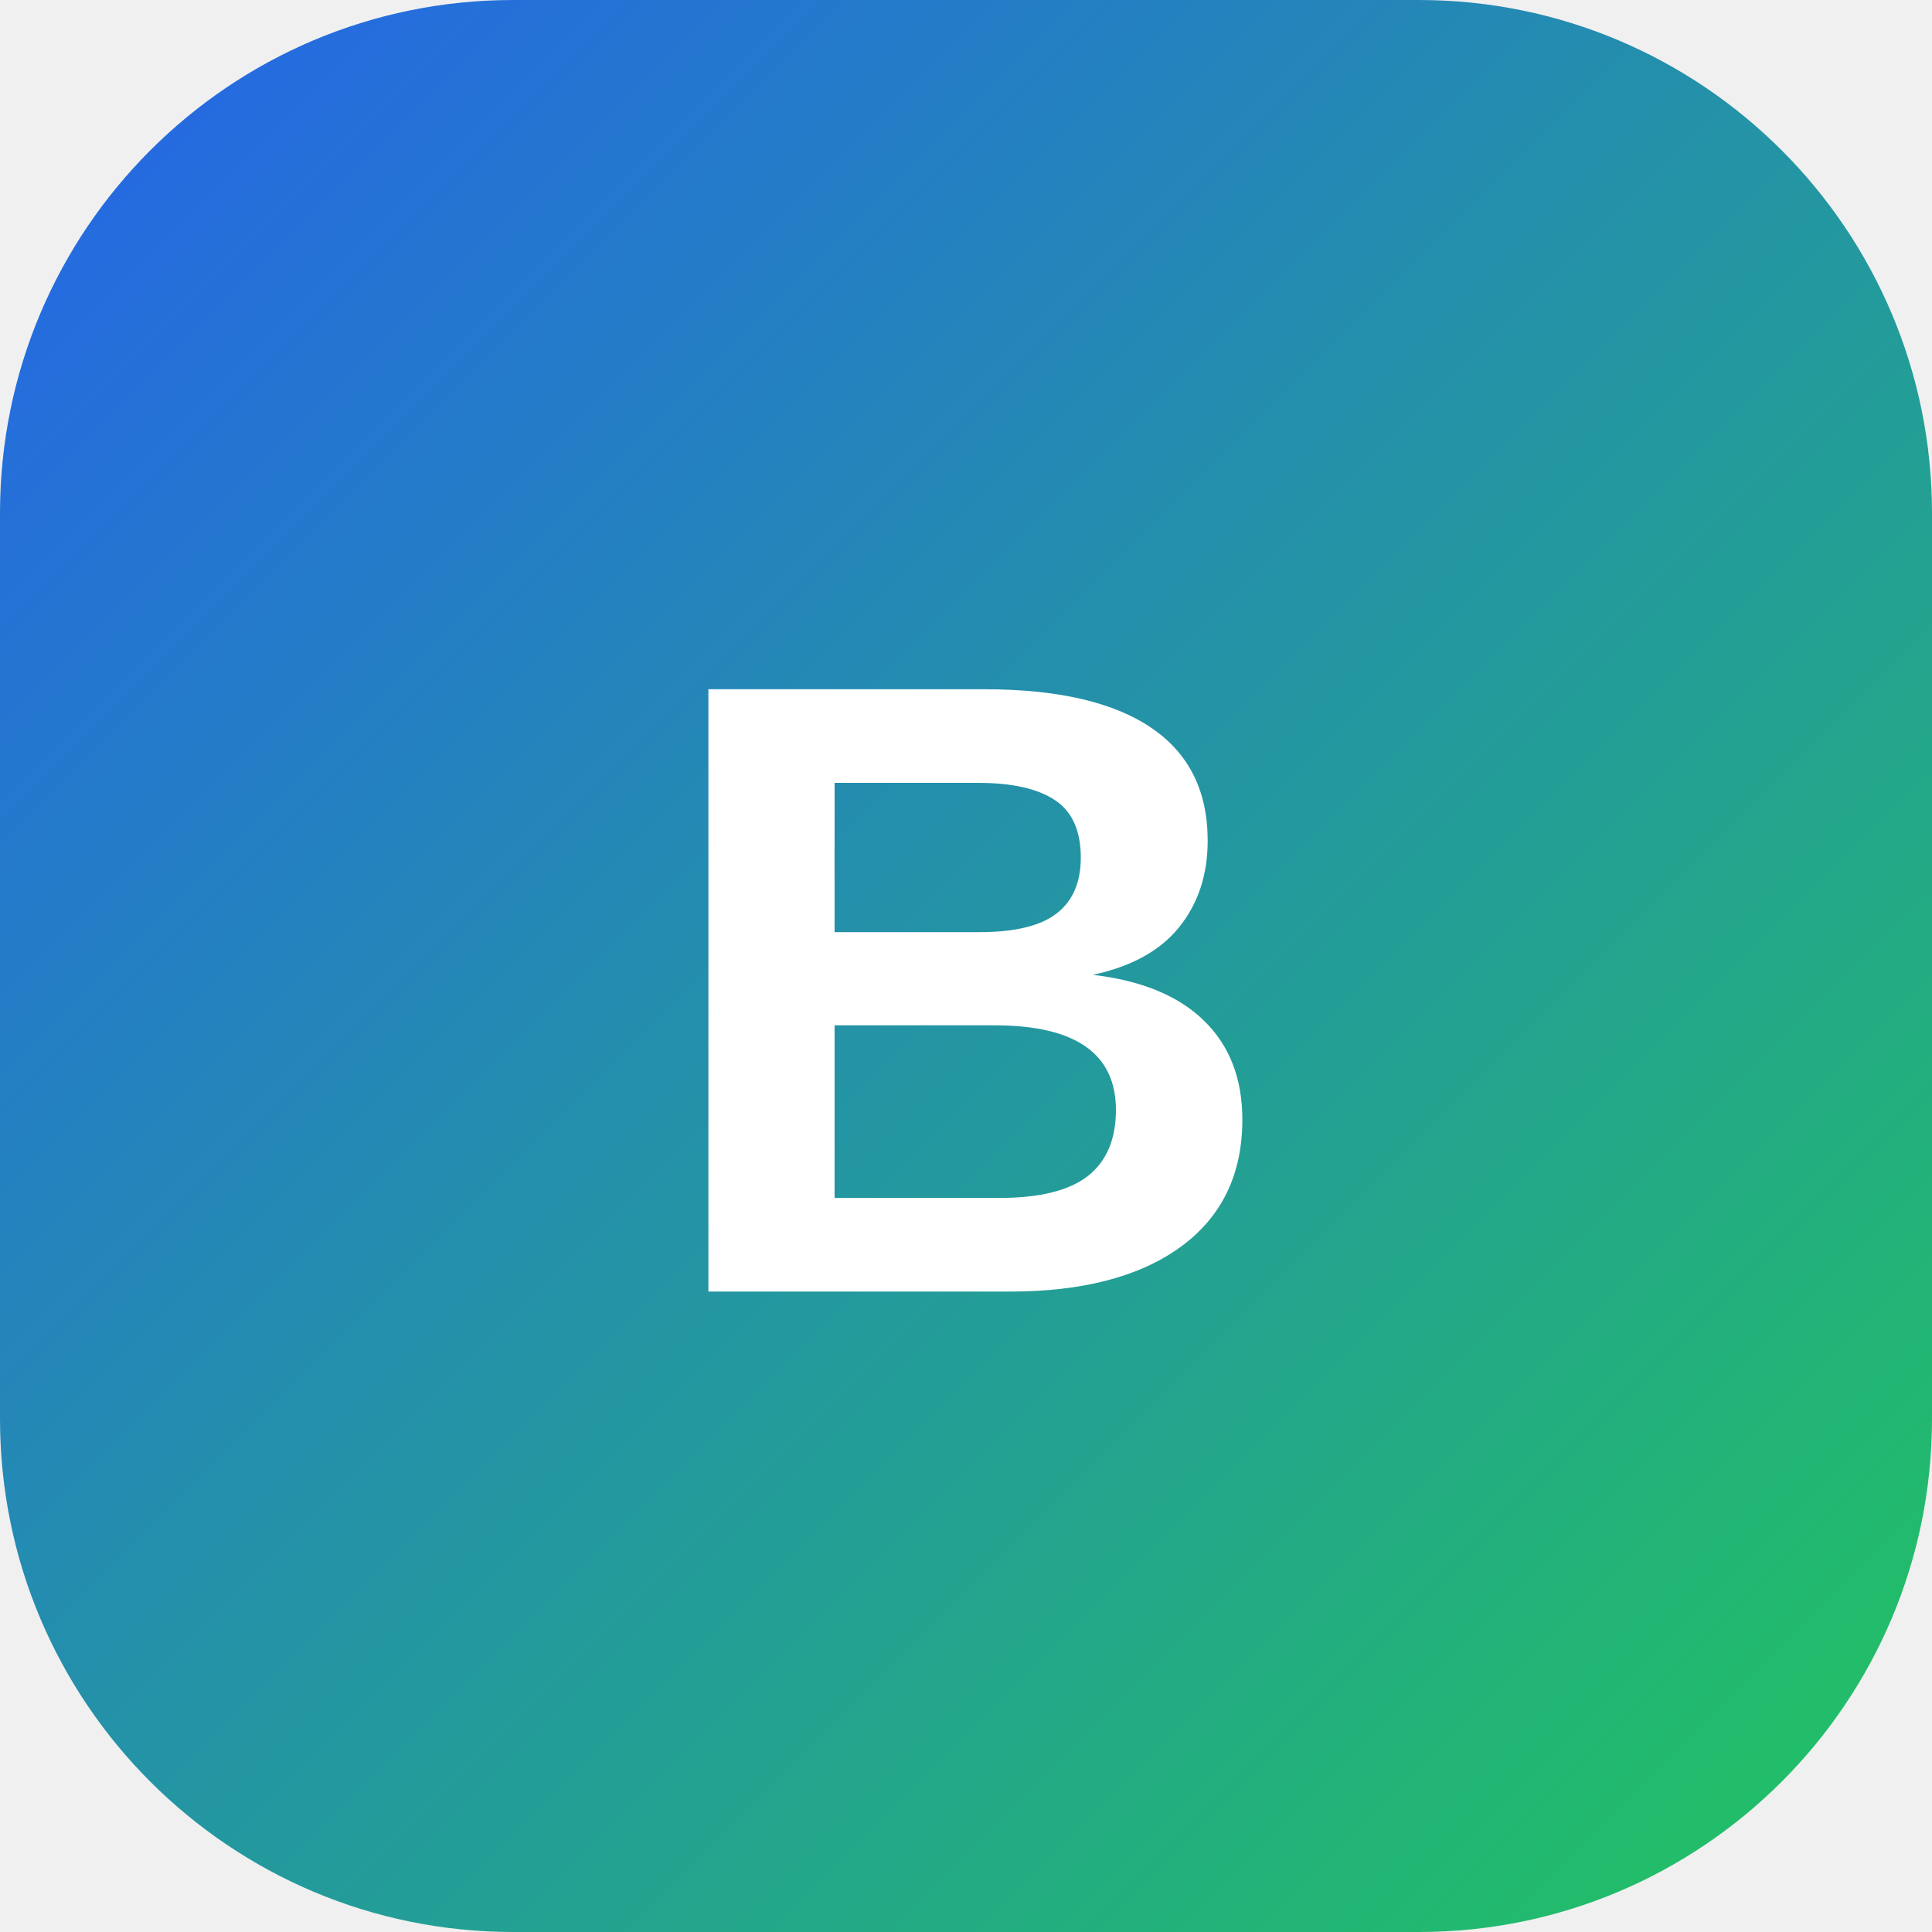
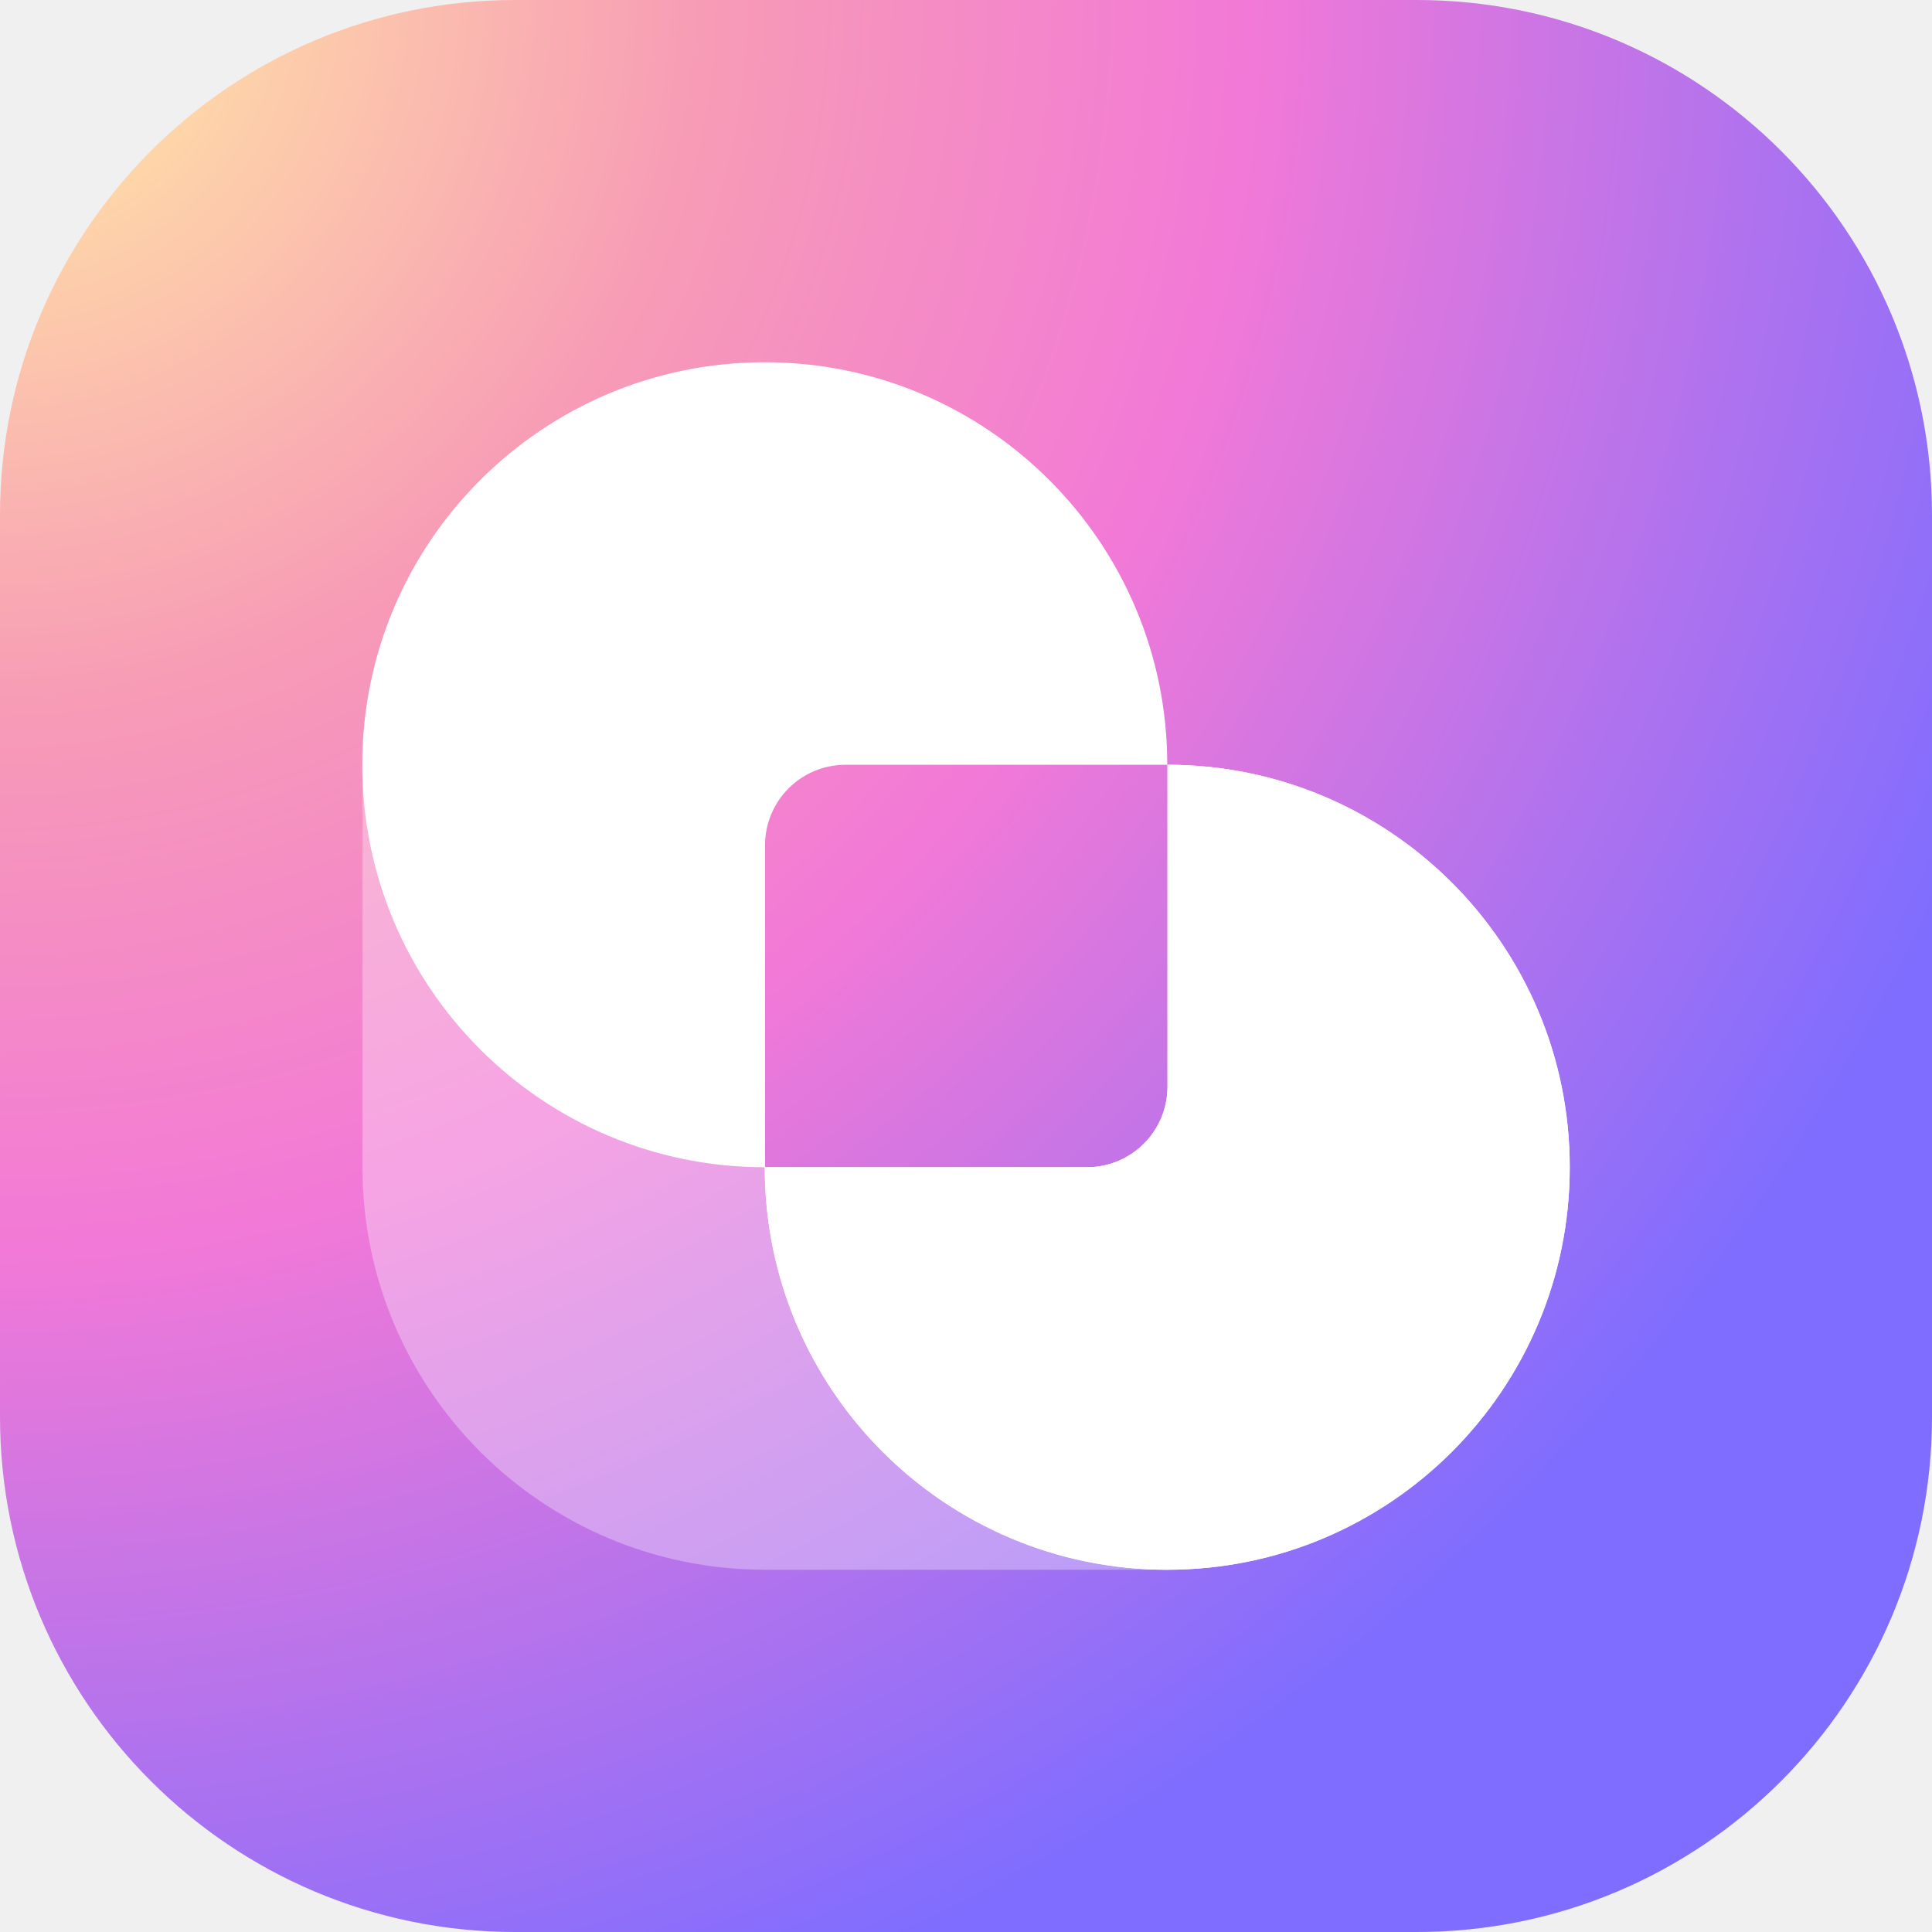
- <svg xmlns="http://www.w3.org/2000/svg" width="128" height="128" viewBox="0 0 128 128">
+ <svg xmlns="http://www.w3.org/2000/svg" width="256" height="256" viewBox="0 0 256 256" fill="none">
+   <path d="M0 68.267C0 30.564 30.564 0 68.267 0H187.733C225.436 0 256 30.564 256 68.267V187.733C256 225.436 225.436 256 187.733 256H68.267C30.564 256 0 225.436 0 187.733V68.267Z" fill="url(#paint0_radial_4795_13014)" />
+   <path d="M101.364 208C71.908 208 48.029 184.122 48.029 154.667L48.029 101.334L112.013 101.334C106.13 101.344 101.364 106.116 101.364 112.001V154.667H144.031C149.923 154.667 154.698 149.892 154.698 144.001L154.699 208L101.364 208Z" fill="white" fill-opacity="0.32" />
+   <path d="M101.335 48C130.791 48 154.67 71.878 154.67 101.333H112.033C106.142 101.333 101.367 106.108 101.367 111.999V154.665H144.033C149.924 154.665 154.699 149.89 154.699 143.999V101.333C184.139 101.35 208 125.223 208 154.667C207.999 184.122 184.122 208 154.667 208C125.213 208 101.333 184.122 101.333 154.667C71.878 154.666 48 130.787 48 101.333C48 71.878 71.879 48 101.335 48Z" fill="white" />
+   <path d="M101.366 152.793C101.345 153.415 101.334 154.039 101.334 154.666C101.334 184.122 125.212 208 154.667 208C184.122 208 208 184.122 208 154.666C208 125.222 184.14 101.35 154.699 101.333V143.999C154.699 149.89 149.924 154.666 144.033 154.666H101.366V152.793Z" fill="white" />
  <defs>
-     <linearGradient id="g" x1="0" y1="0" x2="1" y2="1">
-       <stop stop-color="#2563eb" offset="0%" />
-       <stop stop-color="#22c55e" offset="100%" />
-     </linearGradient>
+     <radialGradient id="paint0_radial_4795_13014" cx="0" cy="0" r="1" gradientUnits="userSpaceOnUse" gradientTransform="rotate(45) scale(362.039)">
+       <stop offset="0.058" stop-color="#FFDDA7" />
+       <stop offset="0.26" stop-color="#F79BB6" />
+       <stop offset="0.457" stop-color="#F279D7" />
+       <stop offset="0.784" stop-color="#7E6DFF" />
+     </radialGradient>
  </defs>
-   <rect width="128" height="128" rx="34" fill="url(#g)" />
-   <text x="50%" y="54%" dominant-baseline="middle" text-anchor="middle" font-size="58" font-family="Arial, sans-serif" font-weight="700" fill="white">B</text>
</svg>
